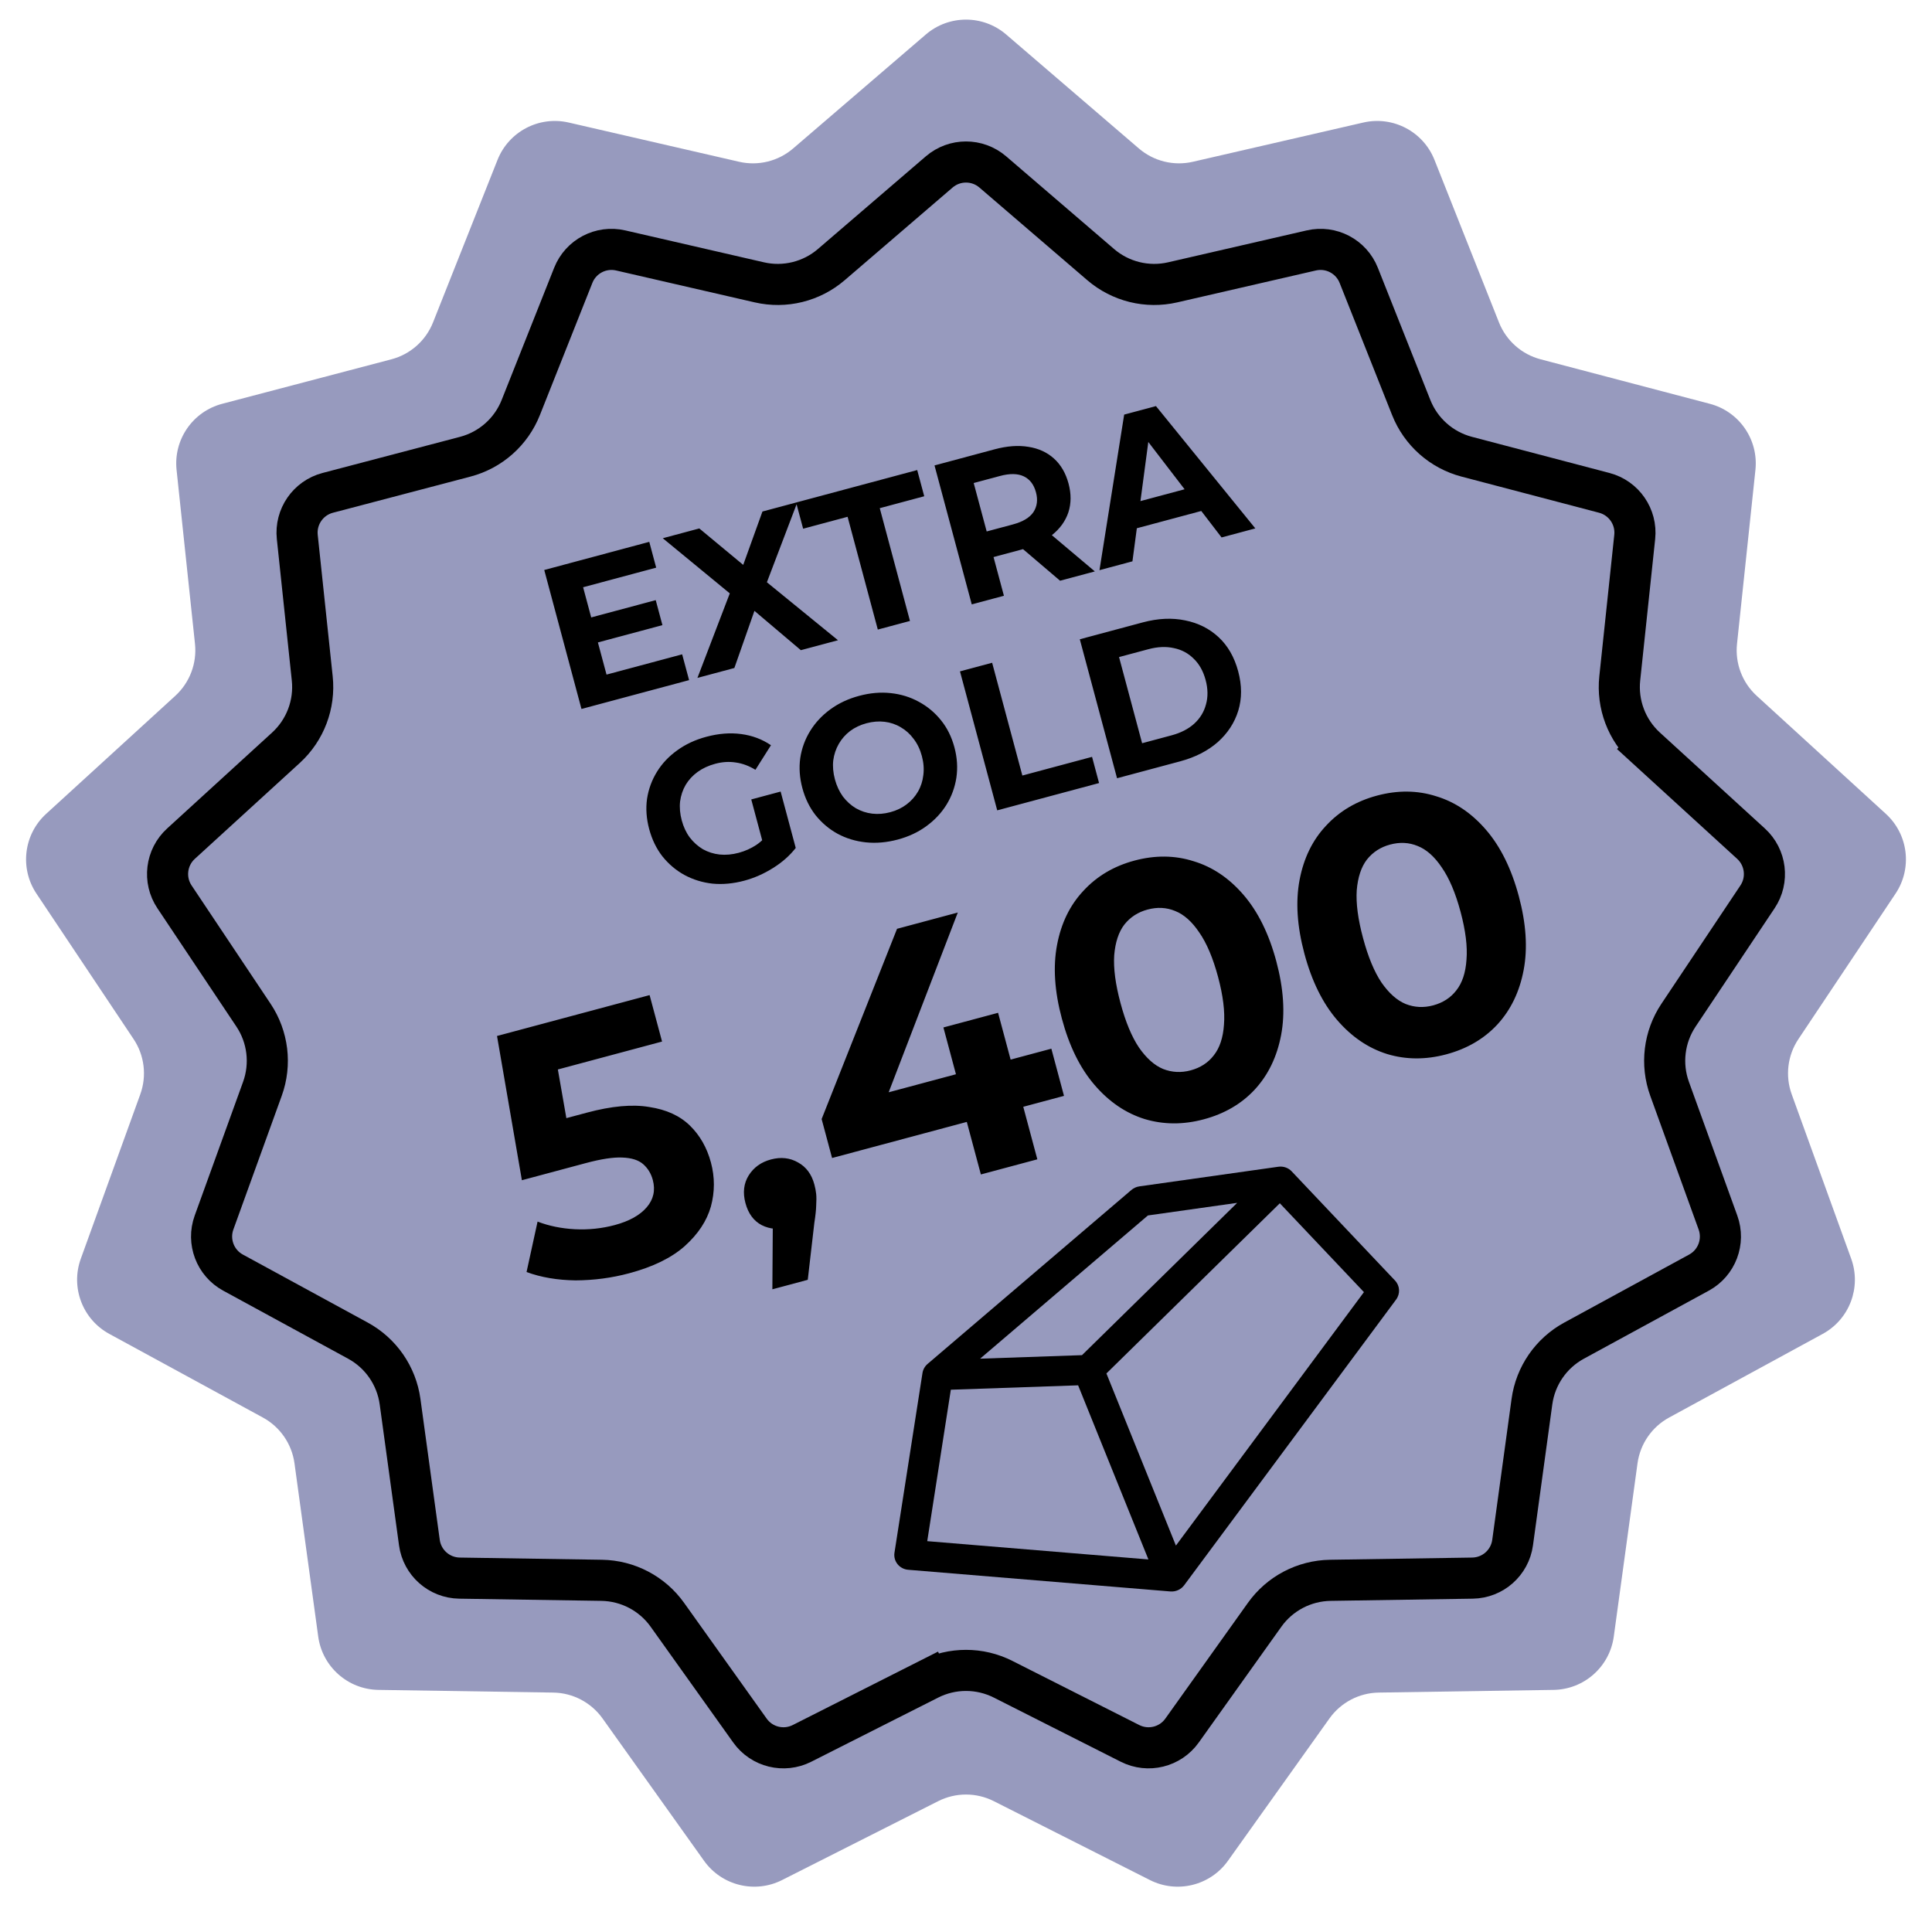
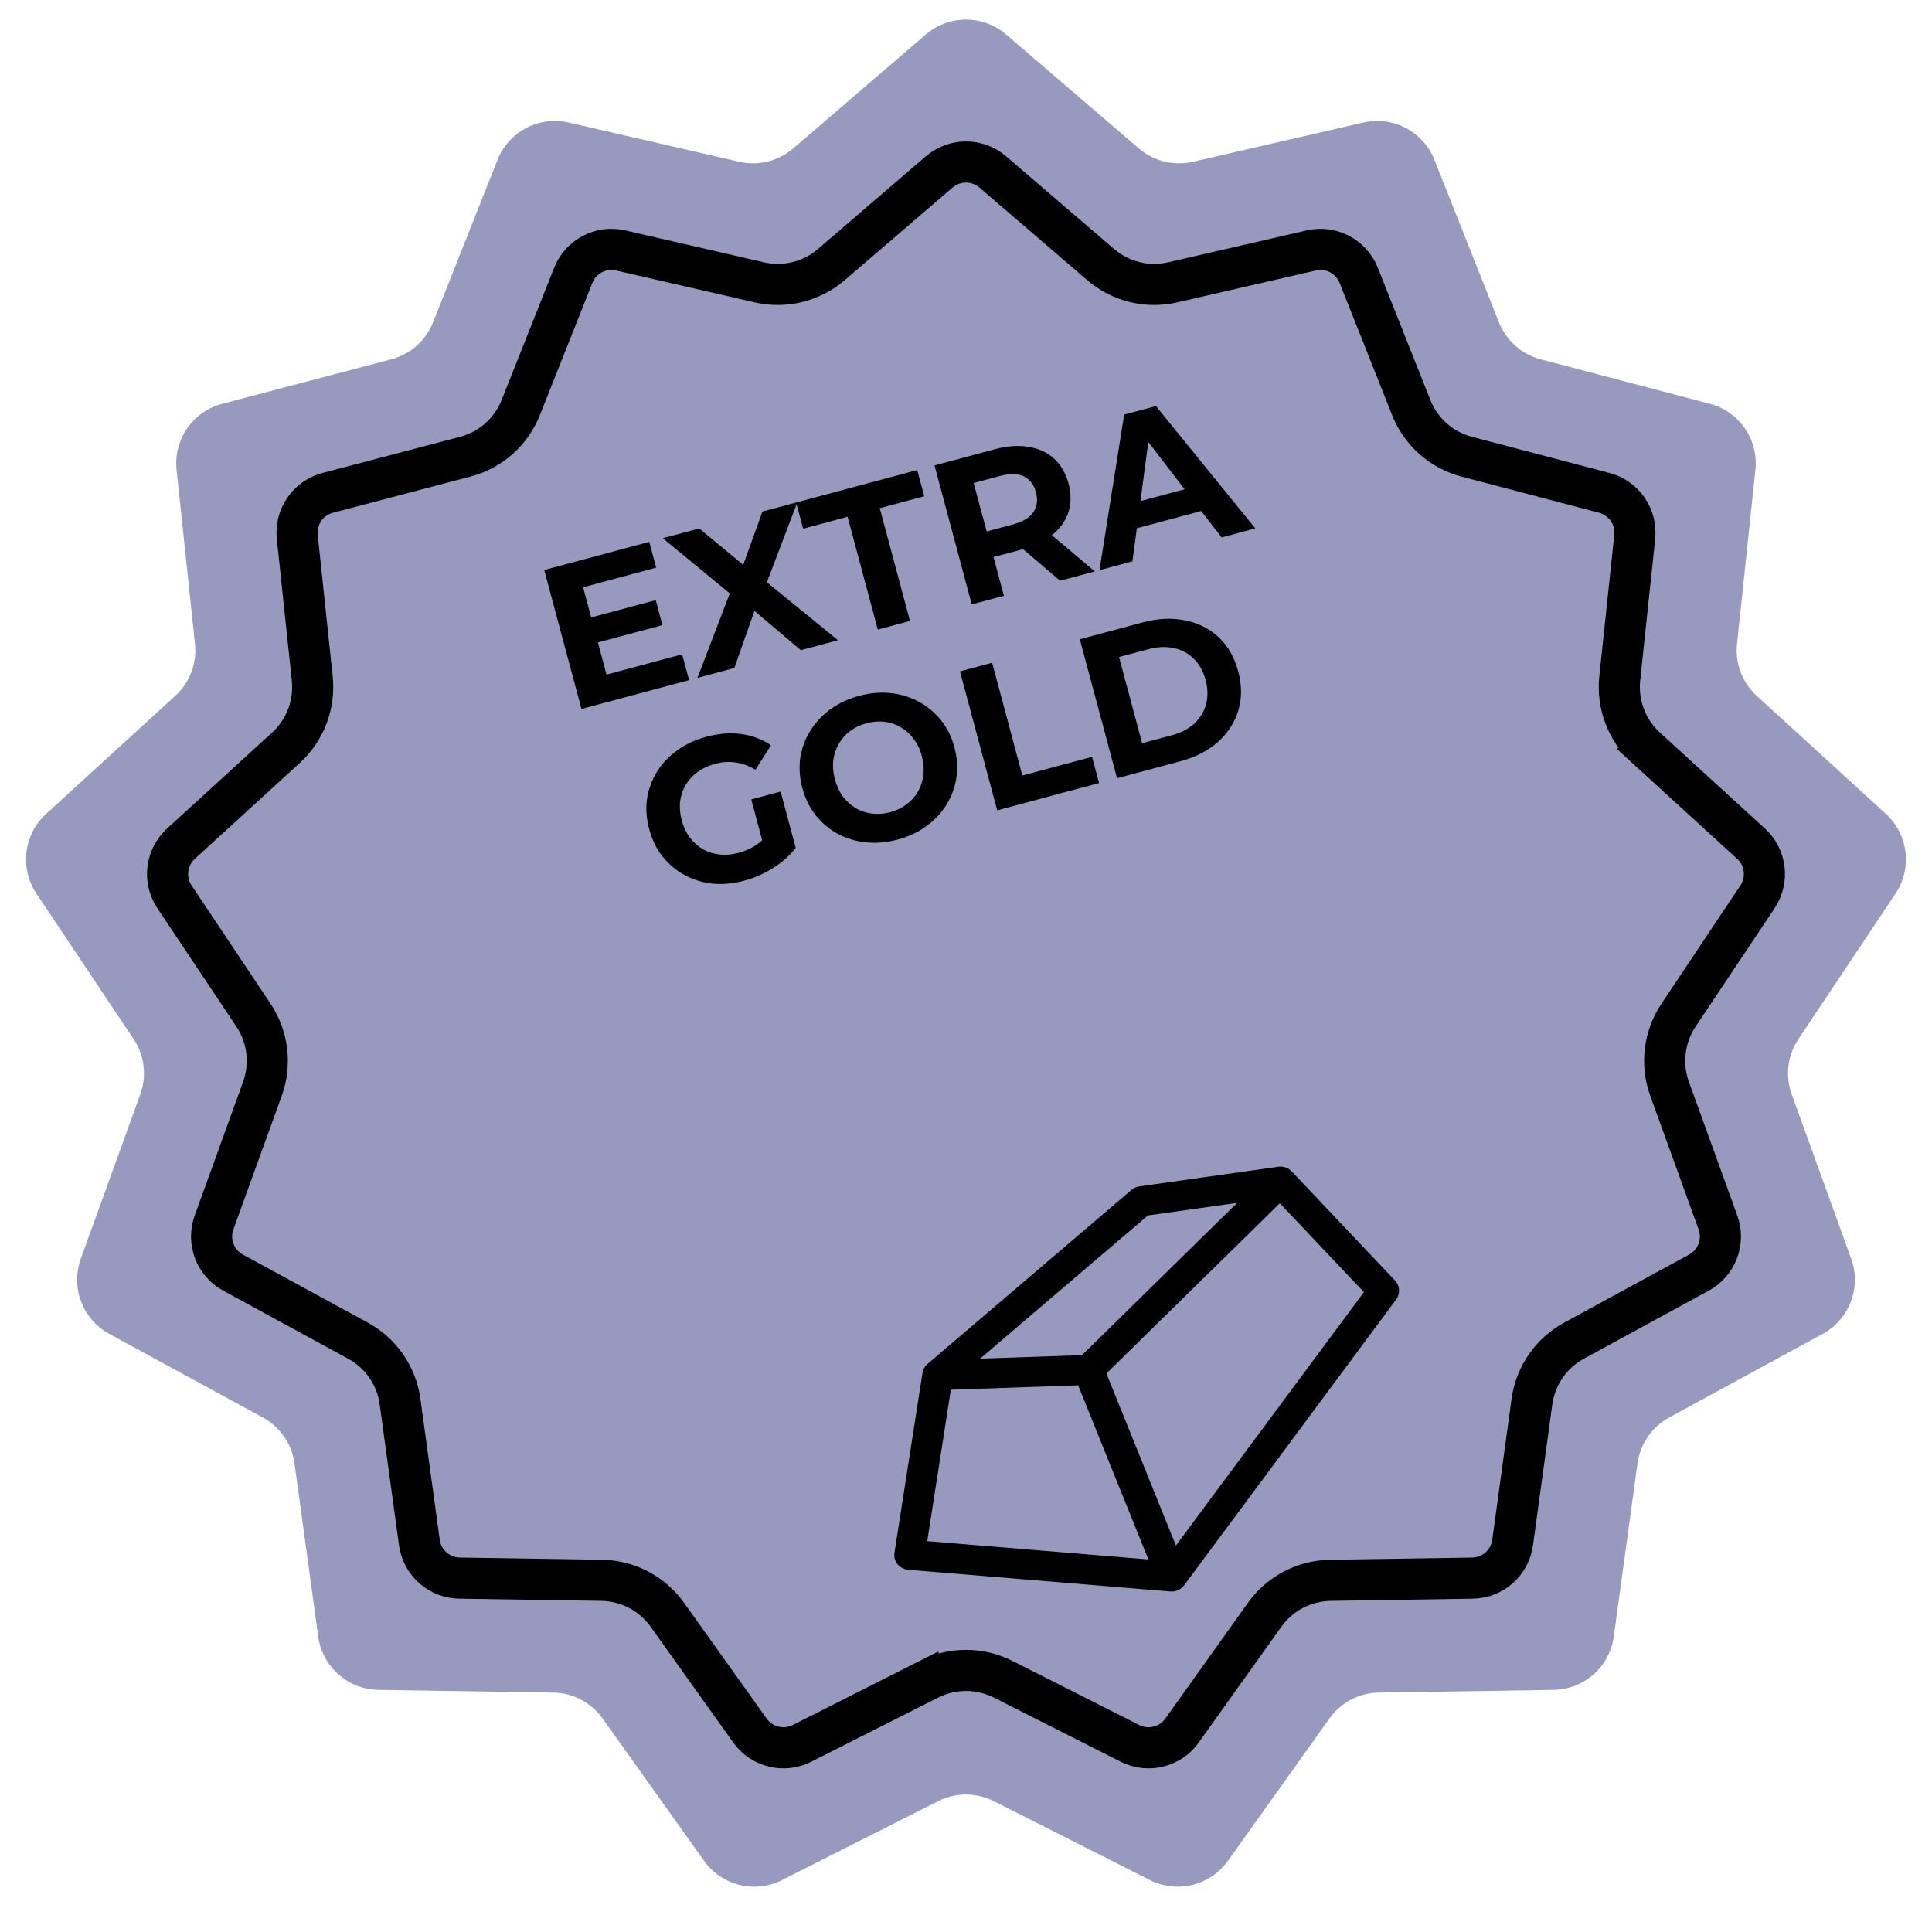
<svg xmlns="http://www.w3.org/2000/svg" width="94" height="94" viewBox="0 0 94 94" fill="none">
  <path d="M45.045 1.679C46.17 0.713 47.83 0.713 48.955 1.679L55.41 7.223C56.134 7.844 57.109 8.085 58.038 7.871L66.331 5.962C67.775 5.629 69.246 6.401 69.793 7.778L72.932 15.688C73.284 16.574 74.036 17.24 74.958 17.482L83.188 19.646C84.622 20.023 85.565 21.389 85.409 22.863L84.513 31.326C84.413 32.274 84.769 33.213 85.473 33.856L91.755 39.597C92.849 40.596 93.049 42.245 92.227 43.477L87.501 50.555C86.971 51.347 86.85 52.345 87.174 53.241L90.069 61.244C90.573 62.637 89.984 64.19 88.683 64.899L81.21 68.969C80.372 69.425 79.802 70.252 79.672 71.196L78.517 79.627C78.315 81.096 77.072 82.197 75.591 82.22L67.082 82.351C66.128 82.365 65.239 82.832 64.685 83.608L59.744 90.537C58.883 91.743 57.271 92.141 55.948 91.472L48.353 87.634C47.502 87.204 46.498 87.204 45.647 87.634L38.052 91.472C36.729 92.141 35.117 91.743 34.256 90.537L29.315 83.608C28.761 82.832 27.872 82.365 26.918 82.351L18.409 82.22C16.928 82.197 15.685 81.096 15.483 79.627L14.328 71.196C14.198 70.252 13.628 69.425 12.79 68.969L5.317 64.899C4.015 64.19 3.427 62.637 3.931 61.244L6.826 53.241C7.15 52.345 7.029 51.347 6.499 50.555L1.773 43.477C0.951 42.245 1.151 40.596 2.245 39.597L8.527 33.856C9.231 33.213 9.587 32.274 9.487 31.326L8.591 22.863C8.435 21.389 9.378 20.023 10.812 19.646L19.042 17.482C19.964 17.24 20.716 16.574 21.068 15.688L24.207 7.778C24.754 6.401 26.225 5.629 27.669 5.962L35.962 7.871C36.891 8.085 37.866 7.844 38.59 7.223L45.045 1.679Z" fill="#979ABE" />
  <path fill-rule="evenodd" clip-rule="evenodd" d="M55.047 57.897C55.157 57.803 55.292 57.742 55.436 57.722L62.197 56.767C62.438 56.733 62.68 56.816 62.844 56.99L67.874 62.304C68.115 62.559 68.136 62.946 67.926 63.23L57.616 77.127C57.461 77.337 57.205 77.452 56.943 77.431L44.186 76.376C43.982 76.359 43.795 76.26 43.669 76.103C43.543 75.946 43.489 75.745 43.52 75.546L44.882 66.806C44.908 66.633 44.998 66.474 45.133 66.359L55.047 57.897ZM55.851 59.137L47.687 66.105L52.644 65.934L60.194 58.524L55.851 59.137ZM62.269 58.544L53.832 66.824L57.213 75.199L66.361 62.867L62.269 58.544ZM55.875 75.874L52.455 67.402L46.262 67.616L45.114 74.984L55.875 75.874Z" fill="black" />
  <path d="M45.697 8.365C46.446 7.721 47.554 7.721 48.303 8.365L53.553 12.874C54.517 13.702 55.818 14.023 57.057 13.737L63.801 12.185C64.763 11.963 65.744 12.478 66.108 13.396L68.662 19.828C69.131 21.01 70.133 21.898 71.362 22.221L78.056 23.98C79.011 24.232 79.64 25.143 79.536 26.125L78.808 33.007C78.674 34.271 79.149 35.524 80.087 36.381L80.762 35.643L80.087 36.381L85.196 41.049C85.925 41.716 86.059 42.815 85.51 43.636L81.667 49.392C80.961 50.449 80.8 51.779 81.232 52.974L83.586 59.481C83.922 60.41 83.53 61.446 82.662 61.918L76.585 65.228C75.468 65.836 74.707 66.939 74.535 68.198L73.595 75.054C73.461 76.033 72.632 76.767 71.644 76.782L64.725 76.889C63.454 76.909 62.268 77.531 61.53 78.566L57.511 84.2C56.937 85.004 55.862 85.269 54.981 84.824L48.804 81.702C47.67 81.129 46.33 81.129 45.196 81.702L45.647 82.595L45.196 81.702L39.019 84.824C38.138 85.269 37.062 85.004 36.489 84.2L32.47 78.566C31.732 77.531 30.546 76.909 29.275 76.889L22.356 76.782C21.368 76.767 20.539 76.033 20.405 75.054L19.465 68.198C19.293 66.939 18.532 65.836 17.415 65.228L11.338 61.918C10.47 61.446 10.078 60.41 10.414 59.481L12.768 52.974C13.2 51.779 13.039 50.449 12.333 49.392L8.49 43.636C7.941 42.815 8.075 41.716 8.804 41.049L13.913 36.381C14.851 35.524 15.326 34.271 15.192 33.007L14.464 26.125C14.36 25.143 14.989 24.232 15.944 23.98L22.637 22.221C23.867 21.898 24.869 21.01 25.338 19.828L27.892 13.396C28.256 12.478 29.236 11.963 30.199 12.185L36.943 13.737C38.182 14.023 39.483 13.702 40.447 12.874L45.697 8.365Z" stroke="black" stroke-width="2" />
  <path d="M28.649 30.071L31.904 29.199L32.23 30.416L28.975 31.288L28.649 30.071ZM29.51 32.822L33.19 31.836L33.527 33.091L28.291 34.494L26.48 27.733L31.59 26.363L31.926 27.619L28.371 28.572L29.51 32.822ZM33.933 32.983L35.766 28.195L36.072 29.335L32.247 26.187L34.024 25.711L36.674 27.91L35.932 28.119L37.096 24.888L38.796 24.433L37.058 28.998L36.758 27.877L40.772 31.15L38.965 31.634L36.207 29.298L36.922 29.107L35.73 32.501L33.933 32.983ZM42.709 30.631L41.239 25.144L39.076 25.724L38.734 24.449L44.626 22.87L44.968 24.145L42.804 24.725L44.274 30.212L42.709 30.631ZM47.28 29.406L45.468 22.645L48.395 21.86C49 21.698 49.548 21.658 50.04 21.741C50.529 21.817 50.943 22.006 51.279 22.309C51.616 22.613 51.852 23.018 51.989 23.527C52.123 24.029 52.121 24.496 51.981 24.927C51.839 25.351 51.575 25.719 51.189 26.029C50.803 26.34 50.307 26.576 49.702 26.738L47.645 27.29L48.156 26.418L48.845 28.987L47.28 29.406ZM51.578 28.255L49.23 26.254L50.901 25.806L53.269 27.802L51.578 28.255ZM48.203 26.591L47.311 26.044L49.281 25.516C49.764 25.386 50.097 25.187 50.28 24.917C50.461 24.64 50.503 24.319 50.404 23.952C50.304 23.578 50.108 23.32 49.814 23.178C49.521 23.036 49.133 23.029 48.65 23.159L46.679 23.687L47.175 22.757L48.203 26.591ZM53.494 27.741L54.696 20.172L56.242 19.758L61.077 25.709L59.435 26.149L55.362 20.843L55.98 20.677L55.098 27.311L53.494 27.741ZM54.613 25.889L54.71 24.589L58.187 23.657L58.93 24.732L54.613 25.889ZM36.213 42.849C35.678 42.992 35.163 43.04 34.668 42.993C34.177 42.939 33.722 42.798 33.302 42.572C32.889 42.345 32.533 42.044 32.232 41.669C31.938 41.292 31.723 40.849 31.586 40.341C31.45 39.832 31.415 39.341 31.481 38.867C31.554 38.392 31.716 37.952 31.966 37.547C32.217 37.142 32.545 36.795 32.95 36.507C33.355 36.212 33.827 35.992 34.368 35.847C34.967 35.687 35.532 35.643 36.062 35.715C36.598 35.785 37.081 35.966 37.511 36.258L36.755 37.454C36.442 37.262 36.123 37.144 35.801 37.099C35.477 37.048 35.144 37.068 34.803 37.16C34.474 37.248 34.189 37.38 33.946 37.555C33.703 37.73 33.508 37.942 33.36 38.188C33.218 38.433 33.128 38.702 33.089 38.996C33.057 39.287 33.084 39.594 33.17 39.916C33.255 40.232 33.384 40.508 33.558 40.744C33.738 40.979 33.952 41.17 34.198 41.318C34.45 41.458 34.721 41.544 35.013 41.576C35.311 41.606 35.621 41.579 35.943 41.492C36.252 41.41 36.538 41.281 36.802 41.107C37.071 40.924 37.312 40.677 37.525 40.364L38.716 41.256C38.423 41.632 38.052 41.959 37.602 42.238C37.159 42.516 36.696 42.719 36.213 42.849ZM37.232 41.437L36.552 38.896L37.981 38.513L38.716 41.256L37.232 41.437ZM43.684 40.847C43.15 40.99 42.631 41.036 42.127 40.984C41.63 40.931 41.171 40.792 40.752 40.566C40.339 40.339 39.982 40.037 39.681 39.662C39.387 39.286 39.173 38.846 39.038 38.344C38.904 37.842 38.87 37.354 38.936 36.88C39.009 36.405 39.17 35.965 39.421 35.56C39.671 35.155 39.998 34.805 40.403 34.51C40.807 34.215 41.273 33.997 41.801 33.856C42.335 33.713 42.848 33.669 43.339 33.723C43.836 33.776 44.291 33.917 44.704 34.144C45.124 34.37 45.484 34.67 45.784 35.045C46.083 35.414 46.301 35.853 46.437 36.361C46.572 36.864 46.603 37.355 46.532 37.837C46.459 38.312 46.298 38.752 46.048 39.157C45.802 39.554 45.477 39.9 45.073 40.195C44.675 40.488 44.212 40.705 43.684 40.847ZM43.318 39.516C43.62 39.435 43.883 39.309 44.107 39.139C44.337 38.967 44.522 38.759 44.664 38.514C44.805 38.269 44.892 38 44.924 37.709C44.963 37.415 44.939 37.108 44.853 36.786C44.767 36.464 44.634 36.185 44.453 35.951C44.28 35.714 44.07 35.525 43.825 35.384C43.587 35.241 43.325 35.152 43.04 35.118C42.755 35.084 42.461 35.108 42.158 35.189C41.855 35.27 41.589 35.397 41.359 35.569C41.136 35.739 40.953 35.947 40.812 36.191C40.67 36.437 40.58 36.706 40.541 36.999C40.509 37.291 40.536 37.597 40.622 37.919C40.707 38.235 40.837 38.514 41.012 38.757C41.193 38.992 41.402 39.181 41.641 39.324C41.886 39.465 42.151 39.553 42.436 39.587C42.721 39.621 43.015 39.597 43.318 39.516ZM48.519 39.427L46.707 32.665L48.272 32.246L49.742 37.733L53.133 36.824L53.474 38.099L48.519 39.427ZM54.349 37.865L52.537 31.103L55.608 30.28C56.343 30.084 57.028 30.052 57.664 30.185C58.298 30.312 58.841 30.584 59.291 31.002C59.741 31.42 60.058 31.973 60.243 32.662C60.426 33.345 60.428 33.983 60.248 34.576C60.067 35.163 59.735 35.673 59.251 36.106C58.764 36.533 58.154 36.845 57.42 37.042L54.349 37.865ZM55.569 36.161L56.999 35.778C57.45 35.657 57.817 35.469 58.1 35.214C58.389 34.95 58.581 34.636 58.676 34.272C58.779 33.907 58.773 33.511 58.659 33.087C58.543 32.655 58.351 32.31 58.081 32.051C57.816 31.784 57.494 31.611 57.114 31.533C56.739 31.448 56.326 31.465 55.876 31.586L54.446 31.969L55.569 36.161Z" fill="black" />
-   <path d="M30.611 61.95C29.765 62.177 28.895 62.292 28.002 62.296C27.116 62.284 26.323 62.149 25.619 61.89L26.155 59.436C26.708 59.648 27.313 59.772 27.968 59.807C28.636 59.84 29.282 59.772 29.908 59.605C30.615 59.415 31.134 59.127 31.465 58.74C31.797 58.353 31.895 57.91 31.762 57.412C31.678 57.099 31.522 56.843 31.295 56.643C31.067 56.443 30.728 56.335 30.276 56.319C29.836 56.3 29.246 56.39 28.504 56.589L25.392 57.423L24.182 50.405L31.606 48.416L32.212 50.676L25.796 52.395L26.912 50.717L27.786 55.719L25.981 54.824L28.554 54.135C29.76 53.812 30.773 53.72 31.593 53.861C32.422 53.986 33.08 54.288 33.569 54.766C34.057 55.244 34.397 55.842 34.59 56.561C34.782 57.28 34.781 57.994 34.587 58.705C34.389 59.404 33.964 60.046 33.313 60.63C32.671 61.2 31.77 61.64 30.611 61.95ZM37.579 62.73L37.609 58.249L38.41 59.712C37.912 59.845 37.462 59.81 37.06 59.608C36.669 59.402 36.405 59.044 36.269 58.534C36.132 58.024 36.186 57.575 36.429 57.186C36.673 56.798 37.033 56.54 37.508 56.413C37.995 56.282 38.437 56.332 38.833 56.561C39.227 56.778 39.491 57.136 39.624 57.635C39.665 57.785 39.694 57.939 39.711 58.096C39.725 58.241 39.725 58.428 39.711 58.655C39.706 58.867 39.676 59.149 39.621 59.499L39.301 62.268L37.579 62.73ZM40.484 56.342L39.976 54.447L43.645 45.19L46.601 44.398L43.054 53.622L41.573 53.59L51.153 51.023L51.768 53.319L40.484 56.342ZM47.724 57.142L47.039 54.586L46.511 52.267L45.901 49.99L48.561 49.277L50.471 56.406L47.724 57.142ZM58.567 54.46C57.57 54.727 56.613 54.722 55.694 54.447C54.772 54.16 53.959 53.607 53.256 52.789C52.552 51.972 52.022 50.896 51.665 49.563C51.307 48.23 51.229 47.034 51.43 45.974C51.63 44.914 52.059 44.035 52.717 43.337C53.372 42.627 54.197 42.139 55.194 41.872C56.203 41.602 57.162 41.612 58.072 41.902C58.991 42.178 59.802 42.724 60.505 43.542C61.209 44.36 61.739 45.435 62.097 46.768C62.454 48.101 62.532 49.298 62.332 50.358C62.131 51.418 61.704 52.302 61.049 53.012C60.403 53.707 59.576 54.19 58.567 54.46ZM57.929 52.078C58.404 51.95 58.78 51.707 59.056 51.347C59.344 50.984 59.509 50.486 59.551 49.854C59.604 49.219 59.508 48.443 59.263 47.528C59.017 46.612 58.713 45.892 58.349 45.368C57.996 44.842 57.605 44.493 57.174 44.323C56.755 44.149 56.308 44.126 55.833 44.254C55.369 44.378 54.993 44.621 54.705 44.984C54.429 45.344 54.264 45.842 54.211 46.477C54.169 47.11 54.271 47.884 54.516 48.799C54.761 49.715 55.06 50.436 55.413 50.963C55.777 51.487 56.168 51.835 56.587 52.009C57.018 52.179 57.465 52.202 57.929 52.078ZM70.368 51.298C69.371 51.565 68.413 51.561 67.495 51.285C66.573 50.998 65.76 50.445 65.056 49.627C64.353 48.81 63.822 47.734 63.465 46.401C63.108 45.068 63.03 43.872 63.23 42.812C63.431 41.752 63.86 40.873 64.517 40.175C65.172 39.465 65.998 38.977 66.995 38.71C68.003 38.44 68.963 38.45 69.873 38.74C70.791 39.016 71.602 39.562 72.306 40.38C73.01 41.198 73.54 42.273 73.897 43.606C74.254 44.939 74.333 46.136 74.132 47.196C73.932 48.256 73.504 49.14 72.85 49.85C72.203 50.545 71.376 51.028 70.368 51.298ZM69.729 48.916C70.205 48.788 70.58 48.545 70.857 48.185C71.145 47.822 71.309 47.325 71.351 46.692C71.404 46.057 71.308 45.281 71.063 44.365C70.818 43.45 70.513 42.73 70.149 42.206C69.797 41.68 69.405 41.331 68.975 41.161C68.555 40.987 68.108 40.964 67.633 41.092C67.169 41.216 66.794 41.46 66.506 41.822C66.229 42.182 66.065 42.68 66.011 43.315C65.969 43.948 66.071 44.722 66.317 45.637C66.562 46.553 66.861 47.274 67.213 47.801C67.577 48.325 67.969 48.673 68.388 48.847C68.819 49.017 69.266 49.04 69.729 48.916Z" fill="black" />
</svg>
